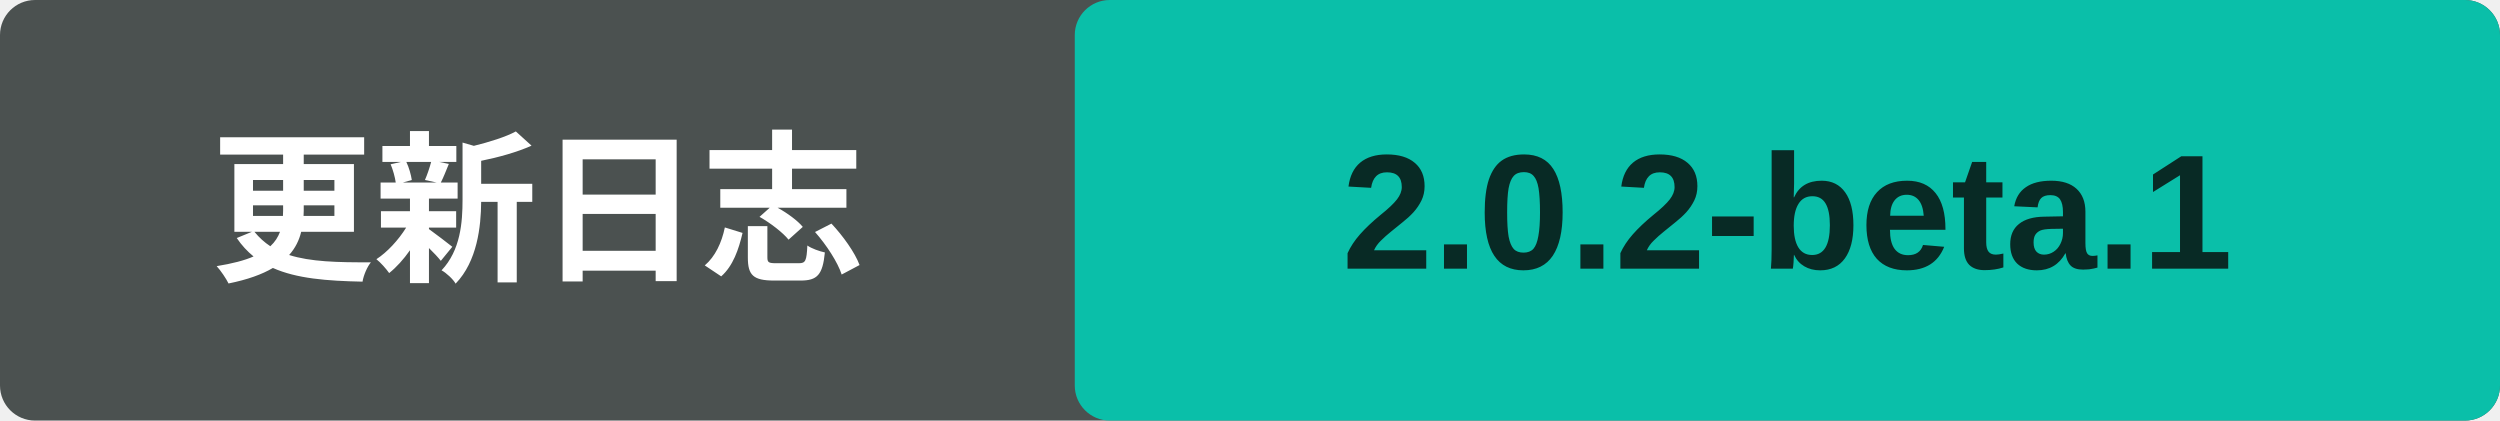
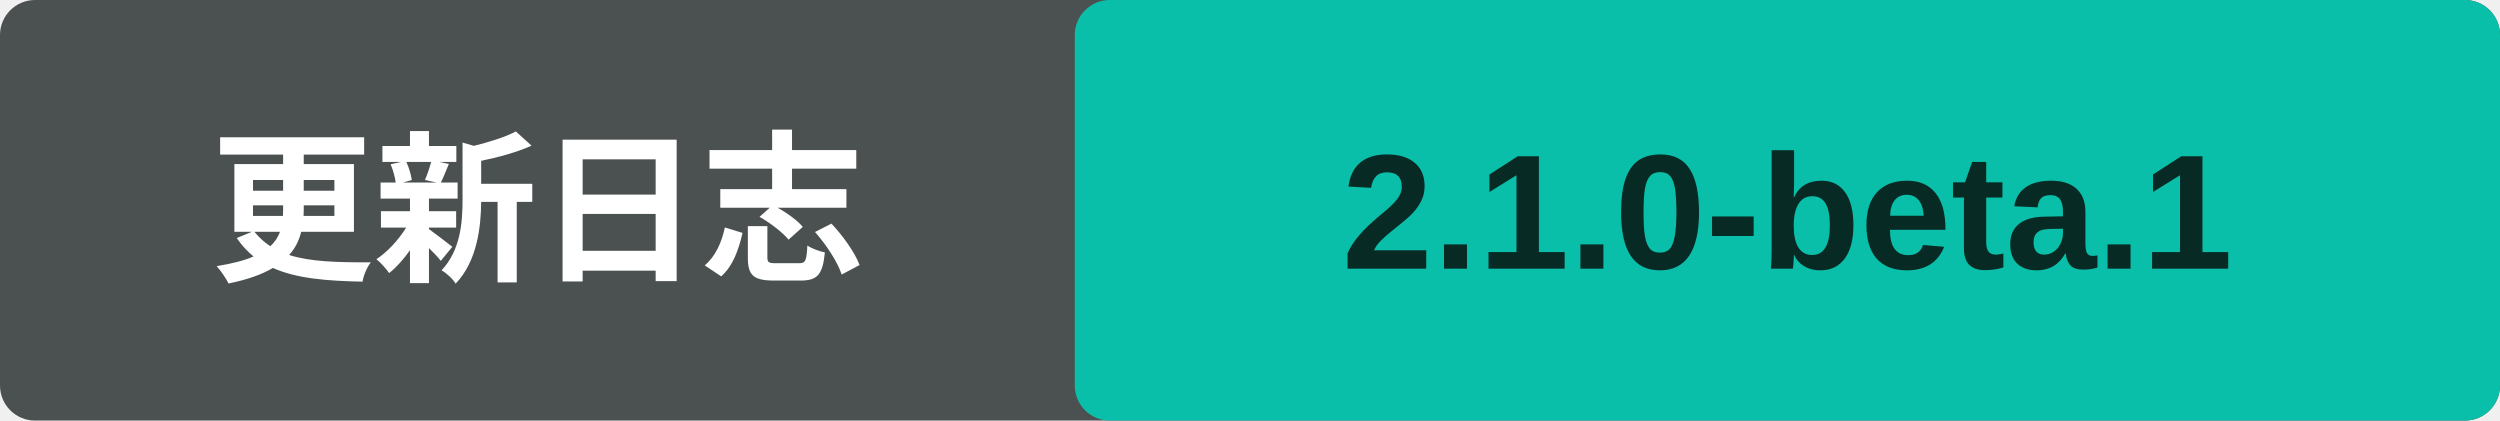
- <svg xmlns="http://www.w3.org/2000/svg" width="214" height="36" role="img" aria-label="更新日志 2.0.2-beta.1">
+ <svg xmlns="http://www.w3.org/2000/svg" width="214" height="36" role="img" aria-label="更新日志 2.1.0-beta.1">
  <rect width="214" height="36" rx="3" fill="#4b5150" />
  <rect x="92" width="122" height="36" rx="3" fill="#0abfa9" />
  <g font-family="Segoe UI,Arial,sans-serif" font-size="14" font-weight="600" text-anchor="middle">
    <text x="46" y="23" fill="white">更新日志</text>
-     <text x="153" y="23" fill="#082a25">2.0.2-beta.1</text>
+     <text x="153" y="23" fill="#082a25">2.1.0-beta.1</text>
  </g>
</svg>
